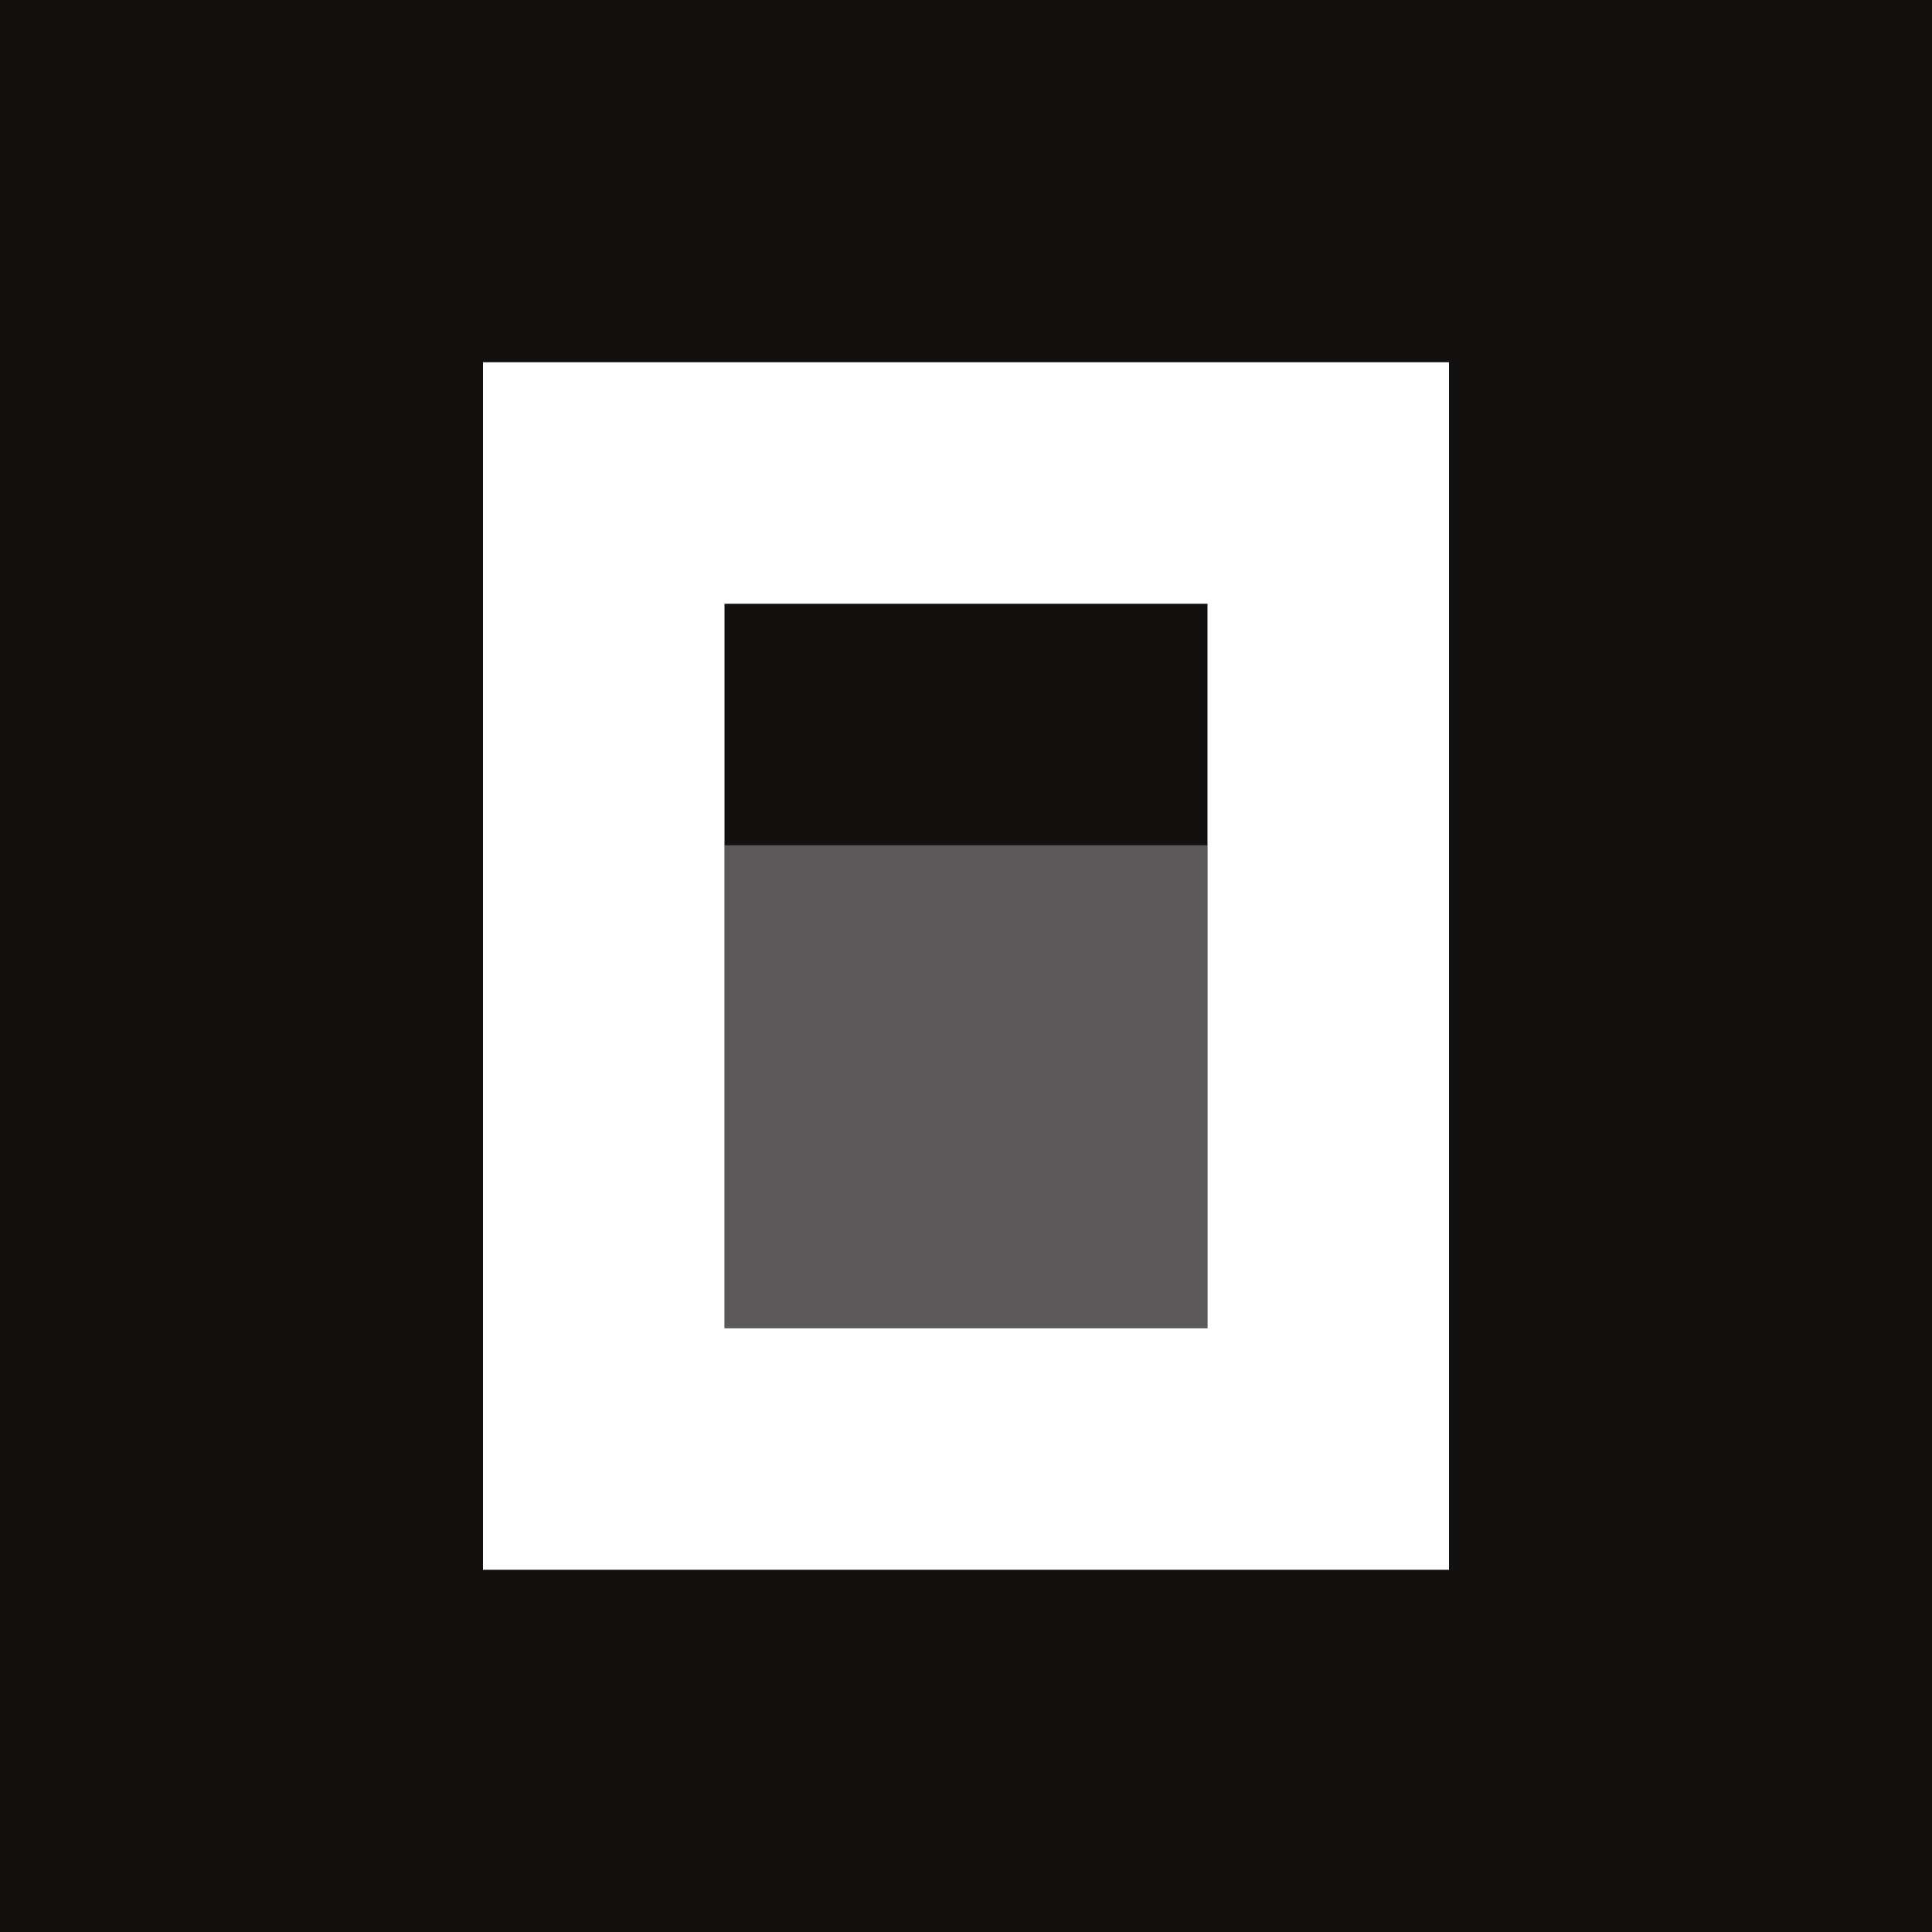
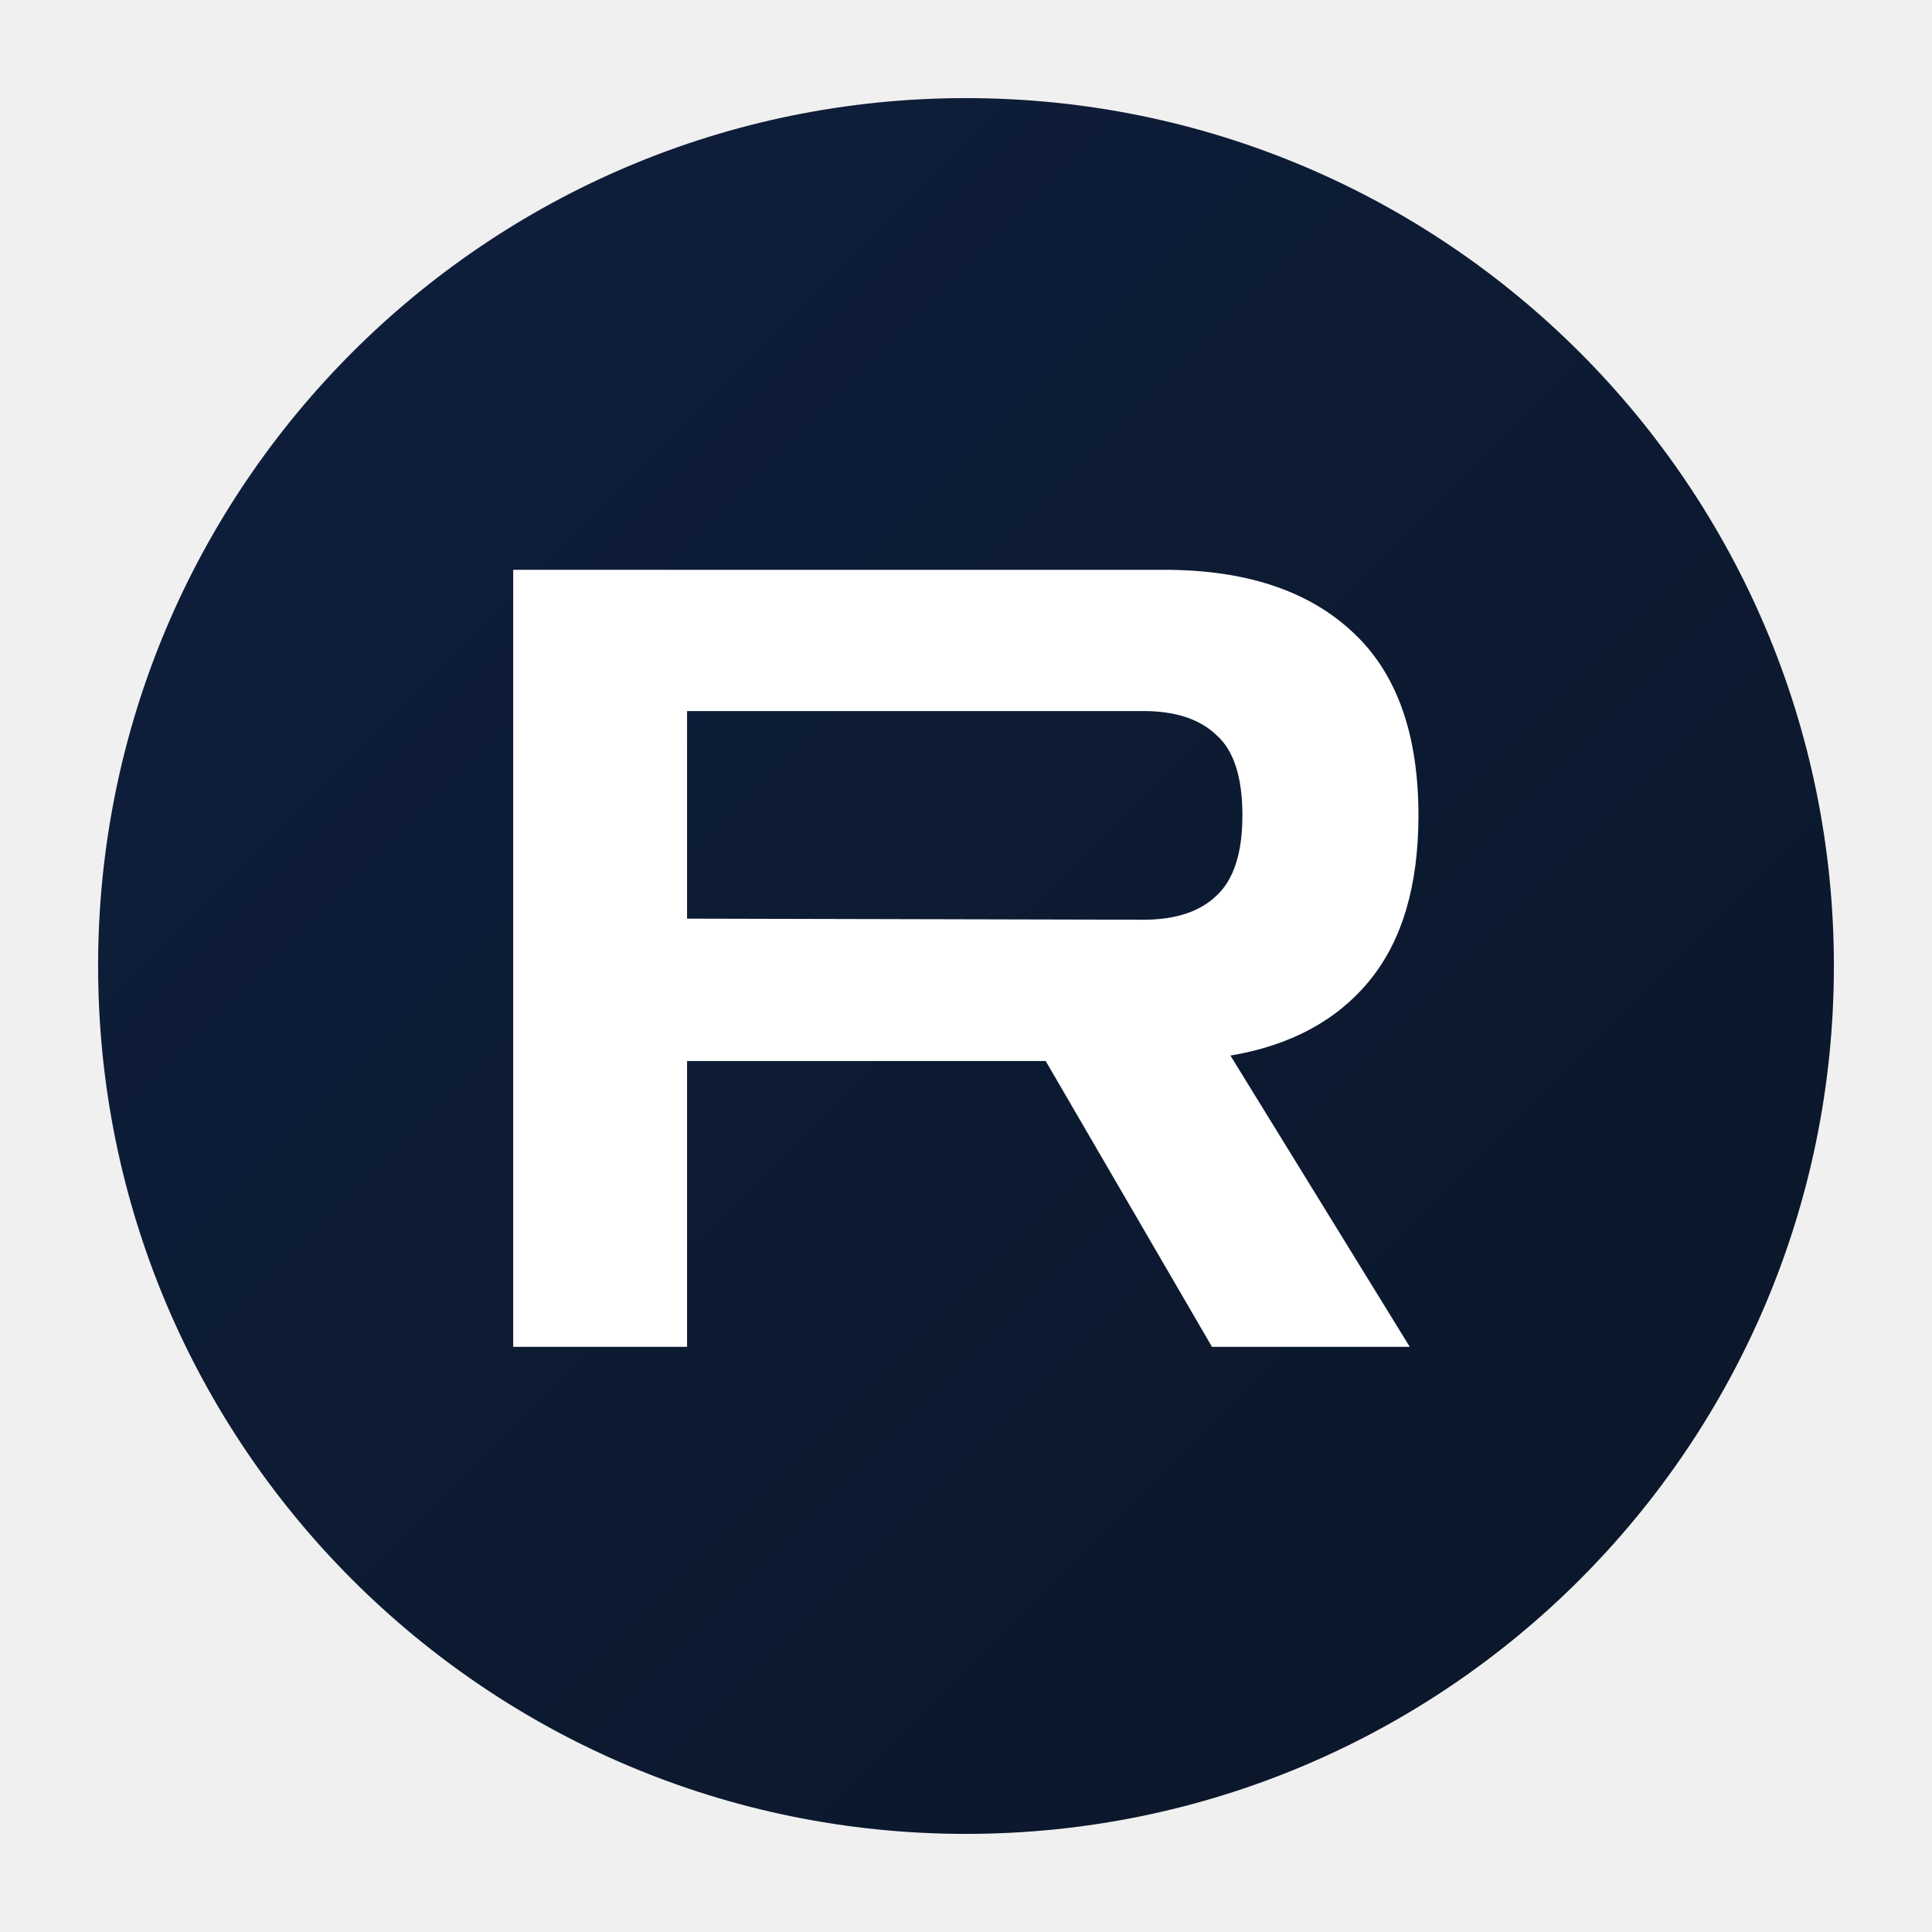
- <svg xmlns="http://www.w3.org/2000/svg" version="1.1" width="512" height="512">
-   <svg width="512" height="512" viewBox="0 0 512 512" fill="none">
-     <rect width="512" height="512" fill="#131010" />
-     <path d="M320 224V352H192V224H320Z" fill="#5A5858" />
-     <path fill-rule="evenodd" clip-rule="evenodd" d="M384 416H128V96H384V416ZM320 160H192V352H320V160Z" fill="white" />
-   </svg>
-   <style>@media (prefers-color-scheme: light) { :root { filter: none; } }
- @media (prefers-color-scheme: dark) { :root { filter: none; } }
- </style>
+ <svg xmlns="http://www.w3.org/2000/svg" viewBox="0 0 512 512" width="512" height="512">
+   <defs>
+     <linearGradient id="bg" x1="0%" y1="0%" x2="100%" y2="100%">
+       <stop offset="0%" stop-color="#0f1f3d" />
+       <stop offset="100%" stop-color="#0a1628" />
+     </linearGradient>
+   </defs>
+   <circle cx="256" cy="256" r="230" fill="url(#bg)" />
+   <g transform="translate(136.0, 151.0) scale(6.0)">
+     <path d="M0 34.32V0H28.752C32.304 0 35.056 0.896 37.008 2.688C38.992 4.48 39.984 7.2 39.984 10.848C39.984 13.952 39.264 16.384 37.824 18.144C36.384 19.904 34.336 21.008 31.68 21.456L39.6 34.32H30.864L23.52 21.696H7.68V34.32H0ZM27.84 6.24H7.68V15.408L27.84 15.456C29.248 15.456 30.32 15.104 31.056 14.4C31.824 13.696 32.208 12.512 32.208 10.848C32.208 9.152 31.824 7.968 31.056 7.296C30.32 6.592 29.248 6.24 27.84 6.24Z" fill="white" />
+   </g>
</svg>
